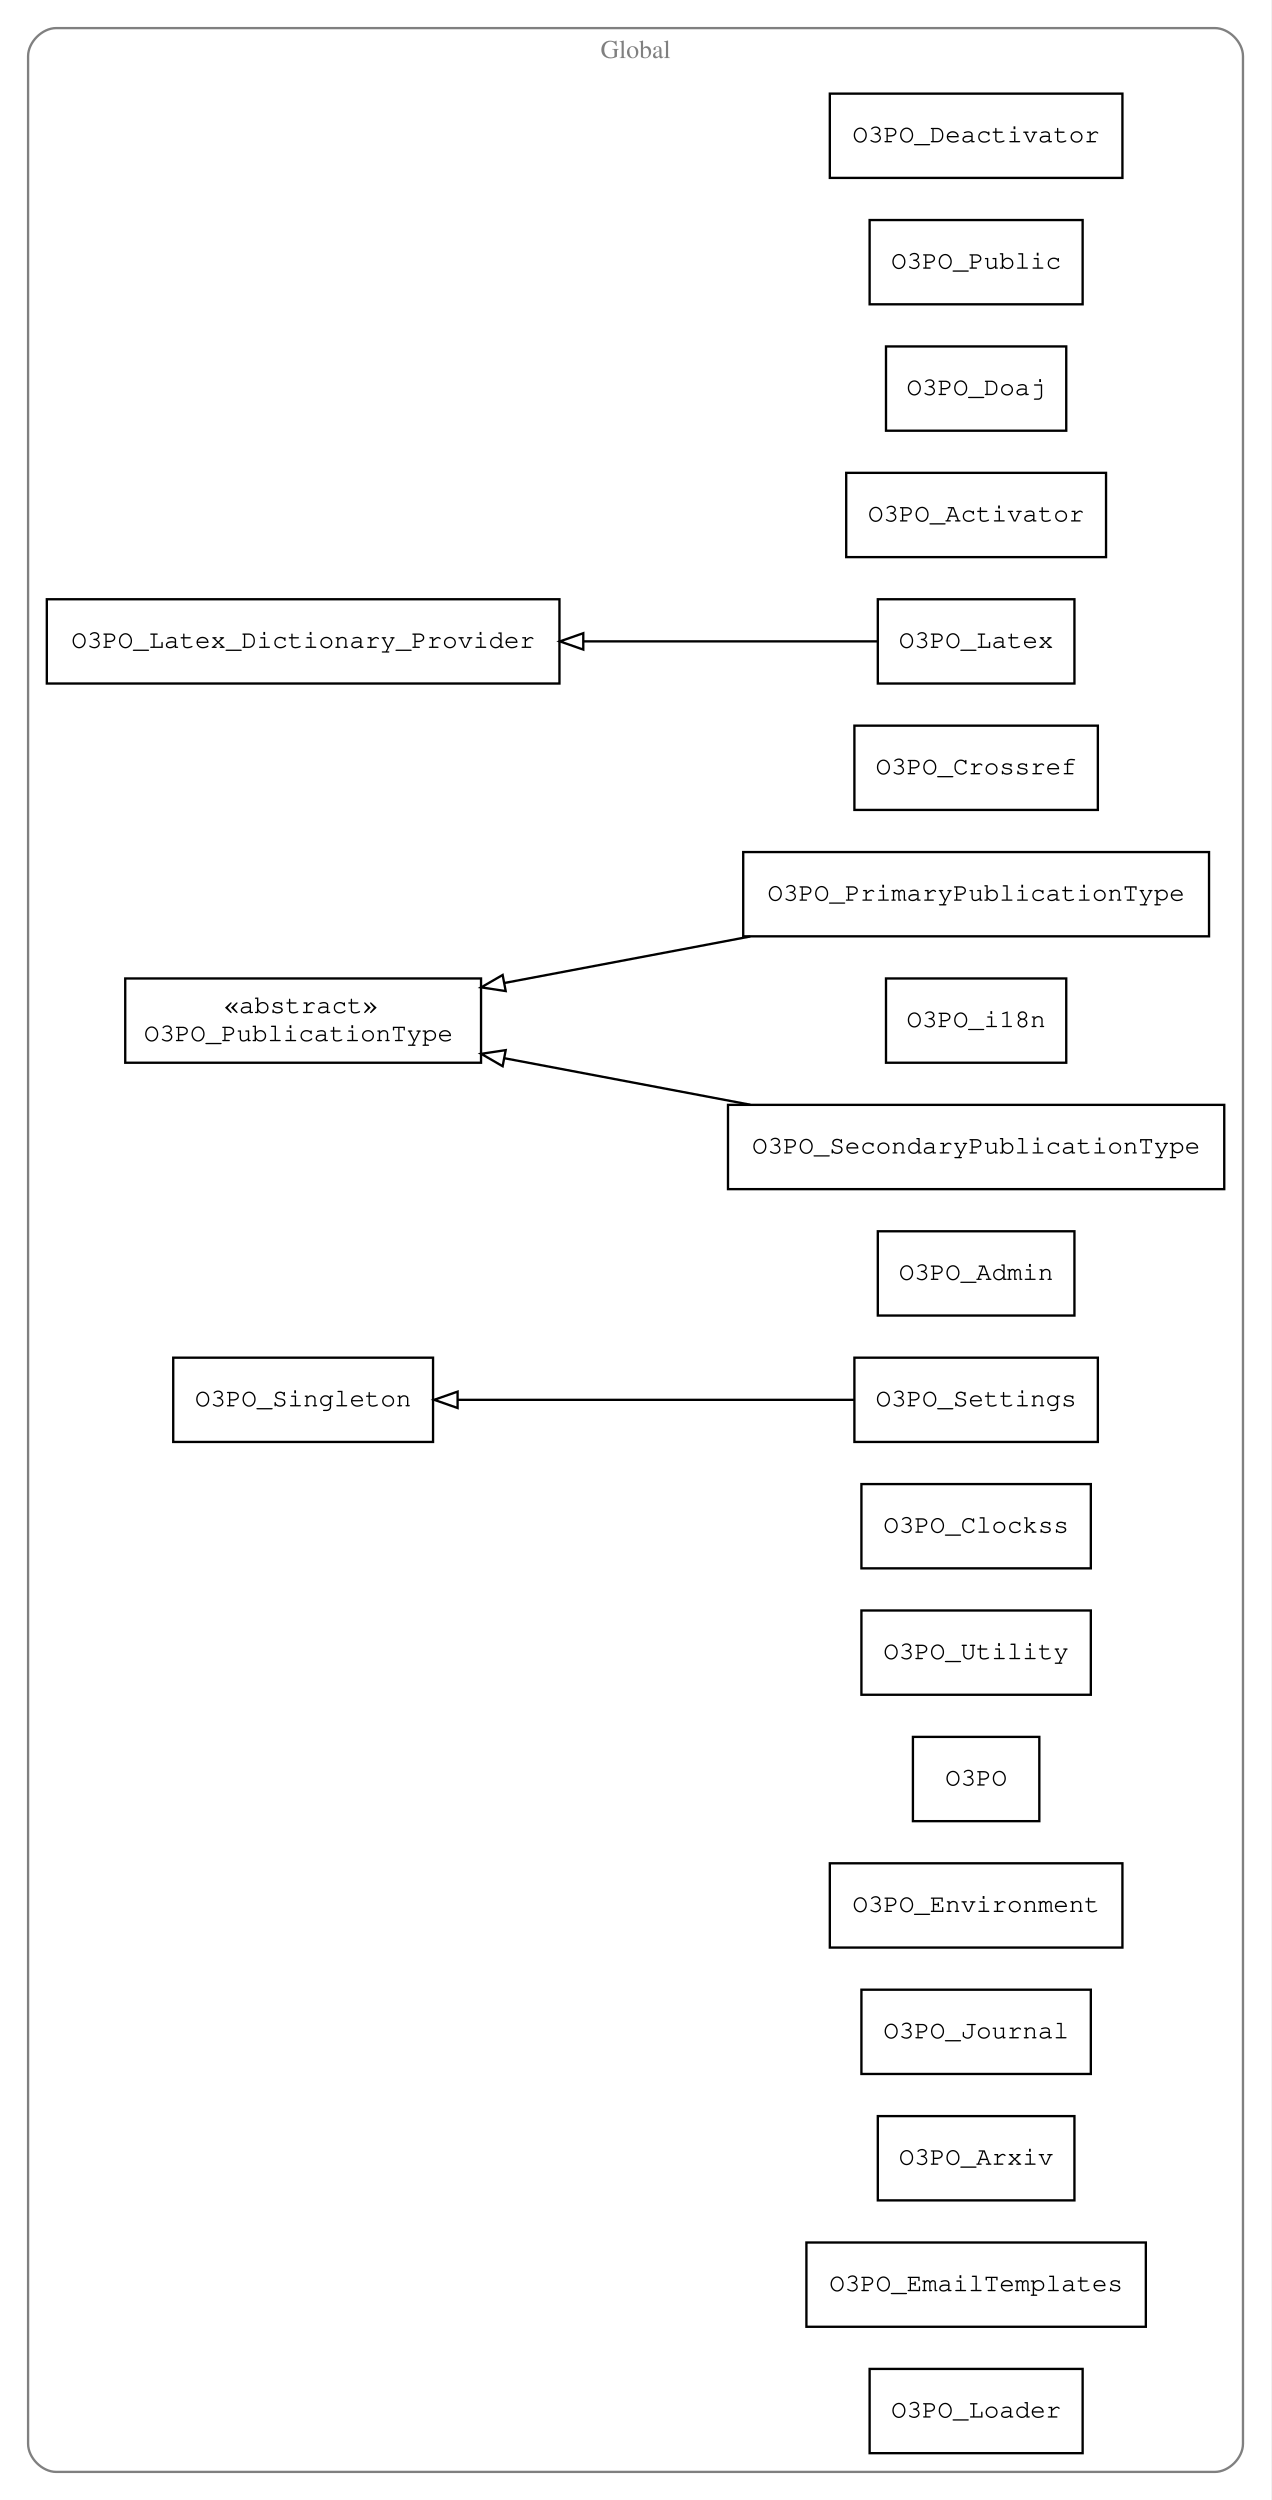
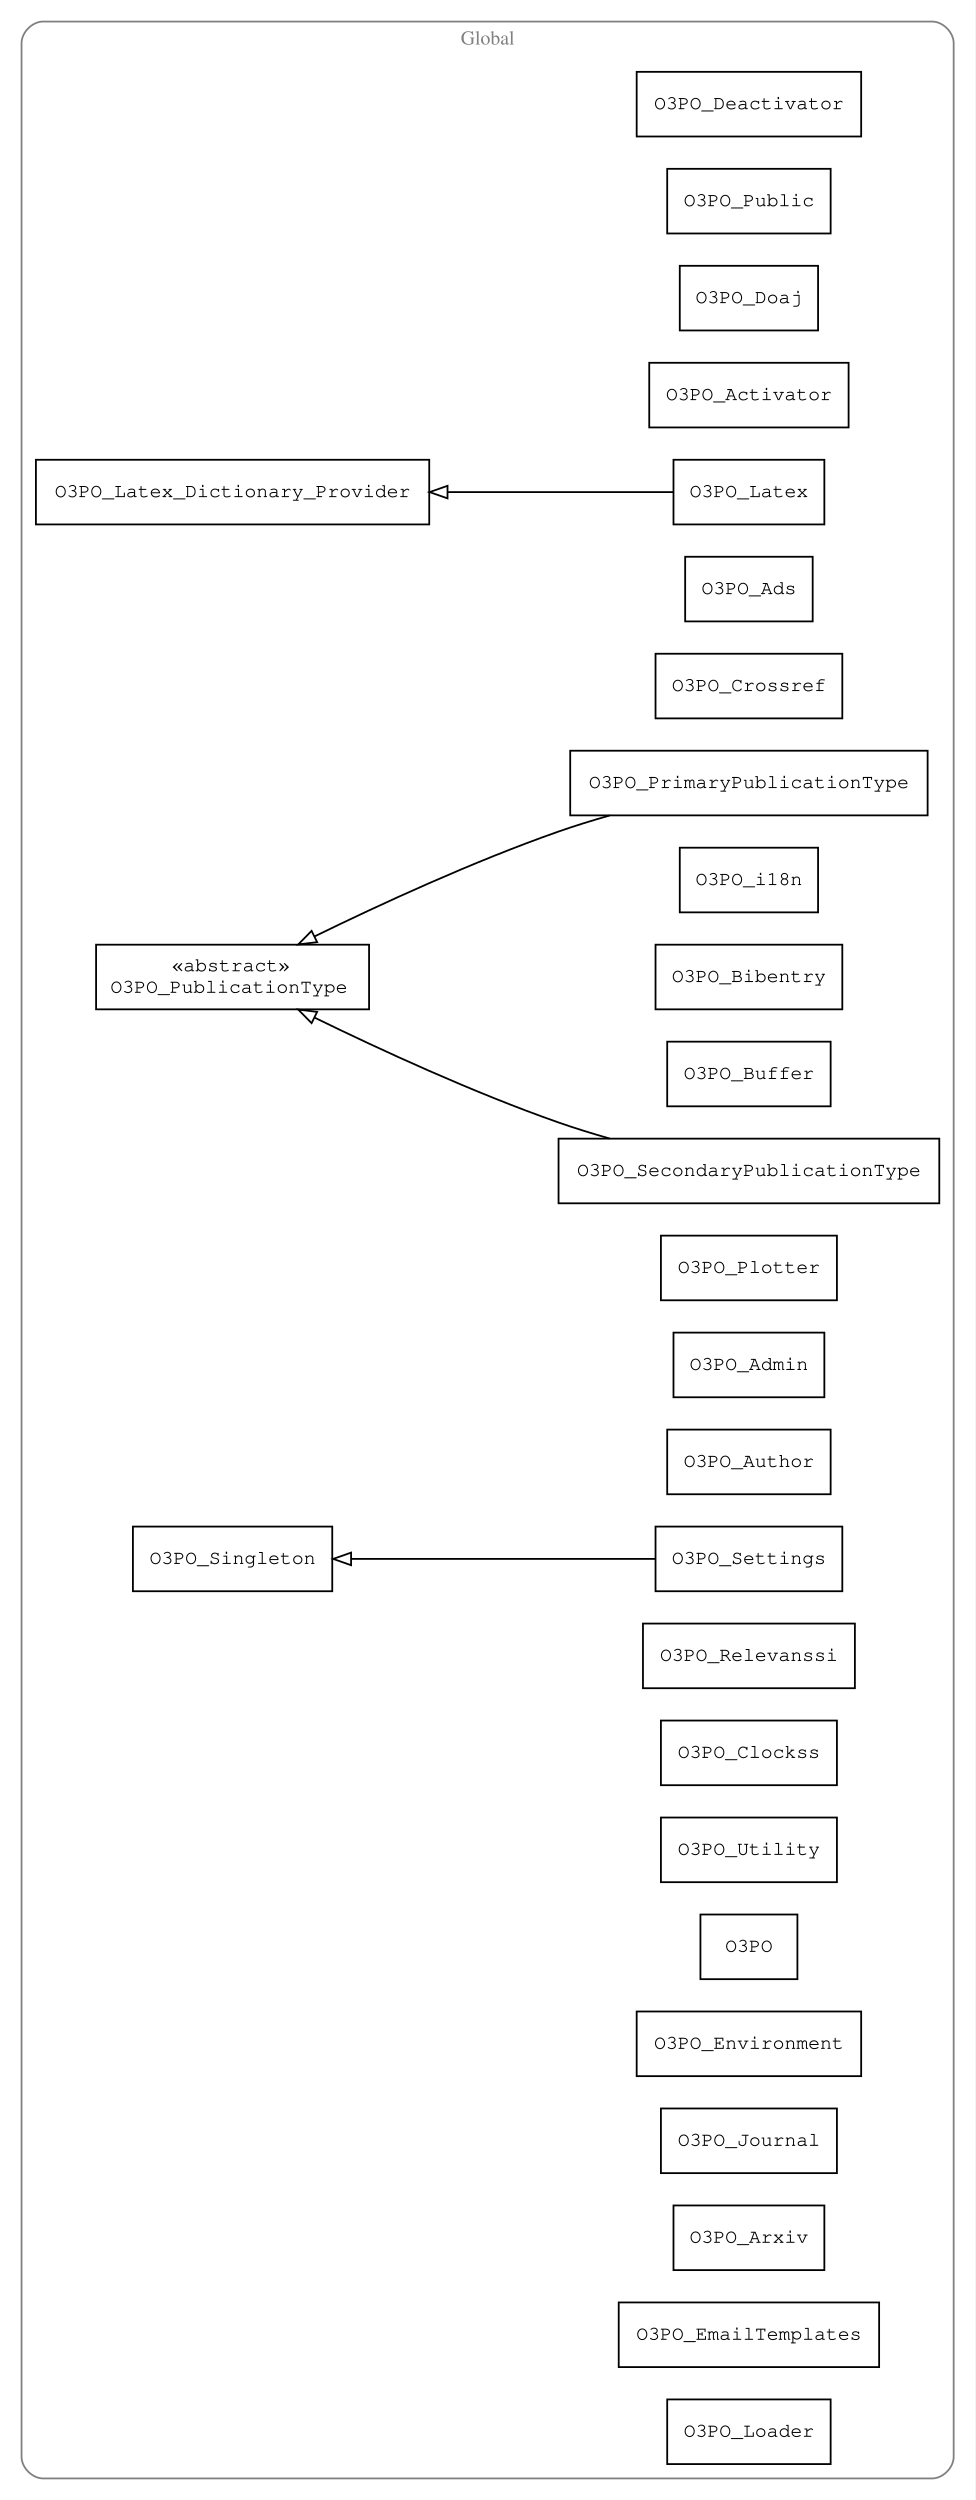
- <svg xmlns="http://www.w3.org/2000/svg" width="543pt" height="1068pt" viewBox="0.00 0.00 543.00 1068.00">
-   <g id="graph0" class="graph" transform="scale(1 1) rotate(0) translate(4 1064)">
-     <polygon fill="white" stroke="none" points="-4,4 -4,-1064 539,-1064 539,4 -4,4" />
+ <svg xmlns="http://www.w3.org/2000/svg" width="543pt" height="1392pt" viewBox="0.00 0.00 543.00 1392.00">
+   <g id="graph0" class="graph" transform="scale(1 1) rotate(0) translate(4 1388)">
+     <polygon fill="white" stroke="none" points="-4,4 -4,-1388 539,-1388 539,4 -4,4" />
    <g id="clust1" class="cluster">
-       <path fill="none" stroke="gray" d="M20,-8C20,-8 515,-8 515,-8 521,-8 527,-14 527,-20 527,-20 527,-1040 527,-1040 527,-1046 521,-1052 515,-1052 515,-1052 20,-1052 20,-1052 14,-1052 8,-1046 8,-1040 8,-1040 8,-20 8,-20 8,-14 14,-8 20,-8" />
-       <text text-anchor="middle" x="267.5" y="-1039.2" font-family="Times,serif" font-size="11.00" fill="gray">Global</text>
+       <path fill="none" stroke="gray" d="M20,-8C20,-8 515,-8 515,-8 521,-8 527,-14 527,-20 527,-20 527,-1364 527,-1364 527,-1370 521,-1376 515,-1376 515,-1376 20,-1376 20,-1376 14,-1376 8,-1370 8,-1364 8,-1364 8,-20 8,-20 8,-14 14,-8 20,-8" />
+       <text text-anchor="middle" x="267.5" y="-1363.2" font-family="Times,serif" font-size="11.00" fill="gray">Global</text>
    </g>
    <g id="node1" class="node">
-       <polygon fill="none" stroke="black" points="475.5,-1024 350.5,-1024 350.5,-988 475.5,-988 475.5,-1024" />
-       <text text-anchor="middle" x="413" y="-1003.2" font-family="Courier,monospace" font-size="11.00">O3PO_Deactivator</text>
+       <polygon fill="none" stroke="black" points="475.5,-1348 350.5,-1348 350.5,-1312 475.5,-1312 475.5,-1348" />
+       <text text-anchor="middle" x="413" y="-1327.2" font-family="Courier,monospace" font-size="11.00">O3PO_Deactivator</text>
    </g>
    <g id="node2" class="node">
-       <polygon fill="none" stroke="black" points="458.5,-970 367.5,-970 367.5,-934 458.5,-934 458.5,-970" />
-       <text text-anchor="middle" x="413" y="-949.2" font-family="Courier,monospace" font-size="11.00">O3PO_Public</text>
+       <polygon fill="none" stroke="black" points="458.5,-1294 367.5,-1294 367.5,-1258 458.5,-1258 458.5,-1294" />
+       <text text-anchor="middle" x="413" y="-1273.2" font-family="Courier,monospace" font-size="11.00">O3PO_Public</text>
    </g>
    <g id="node3" class="node">
-       <polygon fill="none" stroke="black" points="451.5,-916 374.5,-916 374.5,-880 451.5,-880 451.5,-916" />
-       <text text-anchor="middle" x="413" y="-895.2" font-family="Courier,monospace" font-size="11.00">O3PO_Doaj</text>
+       <polygon fill="none" stroke="black" points="451.5,-1240 374.5,-1240 374.5,-1204 451.5,-1204 451.5,-1240" />
+       <text text-anchor="middle" x="413" y="-1219.2" font-family="Courier,monospace" font-size="11.00">O3PO_Doaj</text>
    </g>
    <g id="node4" class="node">
-       <polygon fill="none" stroke="black" points="468.5,-862 357.5,-862 357.5,-826 468.5,-826 468.5,-862" />
-       <text text-anchor="middle" x="413" y="-841.2" font-family="Courier,monospace" font-size="11.00">O3PO_Activator</text>
+       <polygon fill="none" stroke="black" points="468.5,-1186 357.5,-1186 357.5,-1150 468.5,-1150 468.5,-1186" />
+       <text text-anchor="middle" x="413" y="-1165.2" font-family="Courier,monospace" font-size="11.00">O3PO_Activator</text>
    </g>
    <g id="node5" class="node">
-       <polygon fill="none" stroke="black" points="455,-808 371,-808 371,-772 455,-772 455,-808" />
-       <text text-anchor="middle" x="413" y="-787.2" font-family="Courier,monospace" font-size="11.00">O3PO_Latex</text>
+       <polygon fill="none" stroke="black" points="455,-1132 371,-1132 371,-1096 455,-1096 455,-1132" />
+       <text text-anchor="middle" x="413" y="-1111.2" font-family="Courier,monospace" font-size="11.00">O3PO_Latex</text>
    </g>
    <g id="node6" class="node">
-       <polygon fill="none" stroke="black" points="235,-808 16,-808 16,-772 235,-772 235,-808" />
-       <text text-anchor="middle" x="125.5" y="-787.2" font-family="Courier,monospace" font-size="11.00">O3PO_Latex_Dictionary_Provider</text>
+       <polygon fill="none" stroke="black" points="235,-1132 16,-1132 16,-1096 235,-1096 235,-1132" />
+       <text text-anchor="middle" x="125.5" y="-1111.2" font-family="Courier,monospace" font-size="11.00">O3PO_Latex_Dictionary_Provider</text>
    </g>
    <g id="edge1" class="edge">
-       <path fill="none" stroke="black" d="M370.791,-790C337.843,-790 289.932,-790 245.251,-790" />
-       <polygon fill="none" stroke="black" points="245.176,-786.5 235.176,-790 245.176,-793.5 245.176,-786.5" />
+       <path fill="none" stroke="black" d="M370.791,-1114C337.843,-1114 289.932,-1114 245.251,-1114" />
+       <polygon fill="none" stroke="black" points="245.176,-1110.5 235.176,-1114 245.176,-1117.5 245.176,-1110.5" />
    </g>
    <g id="node7" class="node">
-       <polygon fill="none" stroke="black" points="465,-754 361,-754 361,-718 465,-718 465,-754" />
-       <text text-anchor="middle" x="413" y="-733.2" font-family="Courier,monospace" font-size="11.00">O3PO_Crossref</text>
+       <polygon fill="none" stroke="black" points="448.5,-1078 377.5,-1078 377.5,-1042 448.5,-1042 448.5,-1078" />
+       <text text-anchor="middle" x="413" y="-1057.2" font-family="Courier,monospace" font-size="11.00">O3PO_Ads</text>
    </g>
    <g id="node8" class="node">
-       <polygon fill="none" stroke="black" points="512.5,-700 313.5,-700 313.5,-664 512.5,-664 512.5,-700" />
-       <text text-anchor="middle" x="413" y="-679.2" font-family="Courier,monospace" font-size="11.00">O3PO_PrimaryPublicationType</text>
+       <polygon fill="none" stroke="black" points="465,-1024 361,-1024 361,-988 465,-988 465,-1024" />
+       <text text-anchor="middle" x="413" y="-1003.2" font-family="Courier,monospace" font-size="11.00">O3PO_Crossref</text>
+     </g>
+     <g id="node9" class="node">
+       <polygon fill="none" stroke="black" points="512.5,-970 313.5,-970 313.5,-934 512.5,-934 512.5,-970" />
+       <text text-anchor="middle" x="413" y="-949.2" font-family="Courier,monospace" font-size="11.00">O3PO_PrimaryPublicationType</text>
+     </g>
+     <g id="node13" class="node">
+       <polygon fill="none" stroke="black" points="201.5,-862 49.5,-862 49.5,-826 201.5,-826 201.5,-862" />
+       <text text-anchor="start" x="91.5" y="-847.2" font-family="Courier,monospace" font-size="11.00">«abstract»</text>
+       <text text-anchor="start" x="57.5" y="-835.2" font-family="Courier,monospace" font-size="11.00">O3PO_PublicationType</text>
+     </g>
+     <g id="edge2" class="edge">
+       <path fill="none" stroke="black" d="M335.553,-933.97C325.866,-931.21 316.149,-928.203 307,-925 259.534,-908.383 207.32,-884.278 171.315,-866.685" />
+       <polygon fill="none" stroke="black" points="172.584,-863.409 162.066,-862.135 169.494,-869.69 172.584,-863.409" />
+     </g>
+     <g id="node10" class="node">
+       <polygon fill="none" stroke="black" points="451.5,-916 374.5,-916 374.5,-880 451.5,-880 451.5,-916" />
+       <text text-anchor="middle" x="413" y="-895.2" font-family="Courier,monospace" font-size="11.00">O3PO_i18n</text>
    </g>
    <g id="node11" class="node">
-       <polygon fill="none" stroke="black" points="201.5,-646 49.5,-646 49.5,-610 201.5,-610 201.5,-646" />
-       <text text-anchor="start" x="91.5" y="-631.2" font-family="Courier,monospace" font-size="11.00">«abstract»</text>
-       <text text-anchor="start" x="57.5" y="-619.2" font-family="Courier,monospace" font-size="11.00">O3PO_PublicationType</text>
-     </g>
-     <g id="edge2" class="edge">
-       <path fill="none" stroke="black" d="M316.536,-663.944C282.6,-657.525 244.646,-650.346 211.632,-644.102" />
-       <polygon fill="none" stroke="black" points="212.031,-640.616 201.555,-642.196 210.73,-647.494 212.031,-640.616" />
-     </g>
-     <g id="node9" class="node">
-       <polygon fill="none" stroke="black" points="451.5,-646 374.5,-646 374.5,-610 451.5,-610 451.5,-646" />
-       <text text-anchor="middle" x="413" y="-625.2" font-family="Courier,monospace" font-size="11.00">O3PO_i18n</text>
-     </g>
-     <g id="node10" class="node">
-       <polygon fill="none" stroke="black" points="181,-484 70,-484 70,-448 181,-448 181,-484" />
-       <text text-anchor="middle" x="125.5" y="-463.2" font-family="Courier,monospace" font-size="11.00">O3PO_Singleton</text>
+       <polygon fill="none" stroke="black" points="465,-862 361,-862 361,-826 465,-826 465,-862" />
+       <text text-anchor="middle" x="413" y="-841.2" font-family="Courier,monospace" font-size="11.00">O3PO_Bibentry</text>
    </g>
    <g id="node12" class="node">
-       <polygon fill="none" stroke="black" points="519,-592 307,-592 307,-556 519,-556 519,-592" />
-       <text text-anchor="middle" x="413" y="-571.2" font-family="Courier,monospace" font-size="11.00">O3PO_SecondaryPublicationType</text>
+       <polygon fill="none" stroke="black" points="181,-538 70,-538 70,-502 181,-502 181,-538" />
+       <text text-anchor="middle" x="125.5" y="-517.2" font-family="Courier,monospace" font-size="11.00">O3PO_Singleton</text>
+     </g>
+     <g id="node14" class="node">
+       <polygon fill="none" stroke="black" points="458.5,-808 367.5,-808 367.5,-772 458.5,-772 458.5,-808" />
+       <text text-anchor="middle" x="413" y="-787.2" font-family="Courier,monospace" font-size="11.00">O3PO_Buffer</text>
+     </g>
+     <g id="node15" class="node">
+       <polygon fill="none" stroke="black" points="519,-754 307,-754 307,-718 519,-718 519,-754" />
+       <text text-anchor="middle" x="413" y="-733.2" font-family="Courier,monospace" font-size="11.00">O3PO_SecondaryPublicationType</text>
    </g>
    <g id="edge3" class="edge">
-       <path fill="none" stroke="black" d="M316.536,-592.056C282.6,-598.475 244.646,-605.654 211.632,-611.898" />
-       <polygon fill="none" stroke="black" points="210.73,-608.506 201.555,-613.804 212.031,-615.384 210.73,-608.506" />
+       <path fill="none" stroke="black" d="M335.553,-754.03C325.866,-756.79 316.149,-759.797 307,-763 259.534,-779.617 207.32,-803.722 171.315,-821.315" />
+       <polygon fill="none" stroke="black" points="169.494,-818.31 162.066,-825.865 172.584,-824.591 169.494,-818.31" />
    </g>
-     <g id="node13" class="node">
-       <polygon fill="none" stroke="black" points="455,-538 371,-538 371,-502 455,-502 455,-538" />
-       <text text-anchor="middle" x="413" y="-517.2" font-family="Courier,monospace" font-size="11.00">O3PO_Admin</text>
+     <g id="node16" class="node">
+       <polygon fill="none" stroke="black" points="462,-700 364,-700 364,-664 462,-664 462,-700" />
+       <text text-anchor="middle" x="413" y="-679.2" font-family="Courier,monospace" font-size="11.00">O3PO_Plotter</text>
    </g>
-     <g id="node14" class="node">
-       <polygon fill="none" stroke="black" points="465,-484 361,-484 361,-448 465,-448 465,-484" />
-       <text text-anchor="middle" x="413" y="-463.2" font-family="Courier,monospace" font-size="11.00">O3PO_Settings</text>
+     <g id="node17" class="node">
+       <polygon fill="none" stroke="black" points="455,-646 371,-646 371,-610 455,-610 455,-646" />
+       <text text-anchor="middle" x="413" y="-625.2" font-family="Courier,monospace" font-size="11.00">O3PO_Admin</text>
+     </g>
+     <g id="node18" class="node">
+       <polygon fill="none" stroke="black" points="458.5,-592 367.5,-592 367.5,-556 458.5,-556 458.5,-592" />
+       <text text-anchor="middle" x="413" y="-571.2" font-family="Courier,monospace" font-size="11.00">O3PO_Author</text>
+     </g>
+     <g id="node19" class="node">
+       <polygon fill="none" stroke="black" points="465,-538 361,-538 361,-502 465,-502 465,-538" />
+       <text text-anchor="middle" x="413" y="-517.2" font-family="Courier,monospace" font-size="11.00">O3PO_Settings</text>
    </g>
    <g id="edge4" class="edge">
-       <path fill="none" stroke="black" d="M360.958,-466C313.593,-466 242.868,-466 191.487,-466" />
-       <polygon fill="none" stroke="black" points="191.481,-462.5 181.481,-466 191.481,-469.5 191.481,-462.5" />
+       <path fill="none" stroke="black" d="M360.958,-520C313.593,-520 242.868,-520 191.487,-520" />
+       <polygon fill="none" stroke="black" points="191.481,-516.5 181.481,-520 191.481,-523.5 191.481,-516.5" />
    </g>
-     <g id="node15" class="node">
+     <g id="node20" class="node">
+       <polygon fill="none" stroke="black" points="472,-484 354,-484 354,-448 472,-448 472,-484" />
+       <text text-anchor="middle" x="413" y="-463.2" font-family="Courier,monospace" font-size="11.00">O3PO_Relevanssi</text>
+     </g>
+     <g id="node21" class="node">
      <polygon fill="none" stroke="black" points="462,-430 364,-430 364,-394 462,-394 462,-430" />
      <text text-anchor="middle" x="413" y="-409.2" font-family="Courier,monospace" font-size="11.00">O3PO_Clockss</text>
    </g>
-     <g id="node16" class="node">
+     <g id="node22" class="node">
      <polygon fill="none" stroke="black" points="462,-376 364,-376 364,-340 462,-340 462,-376" />
      <text text-anchor="middle" x="413" y="-355.2" font-family="Courier,monospace" font-size="11.00">O3PO_Utility</text>
    </g>
-     <g id="node17" class="node">
+     <g id="node23" class="node">
      <polygon fill="none" stroke="black" points="440,-322 386,-322 386,-286 440,-286 440,-322" />
      <text text-anchor="middle" x="413" y="-301.2" font-family="Courier,monospace" font-size="11.00">O3PO</text>
    </g>
-     <g id="node18" class="node">
+     <g id="node24" class="node">
      <polygon fill="none" stroke="black" points="475.5,-268 350.5,-268 350.5,-232 475.5,-232 475.5,-268" />
      <text text-anchor="middle" x="413" y="-247.2" font-family="Courier,monospace" font-size="11.00">O3PO_Environment</text>
    </g>
-     <g id="node19" class="node">
+     <g id="node25" class="node">
      <polygon fill="none" stroke="black" points="462,-214 364,-214 364,-178 462,-178 462,-214" />
      <text text-anchor="middle" x="413" y="-193.2" font-family="Courier,monospace" font-size="11.00">O3PO_Journal</text>
    </g>
-     <g id="node20" class="node">
+     <g id="node26" class="node">
      <polygon fill="none" stroke="black" points="455,-160 371,-160 371,-124 455,-124 455,-160" />
      <text text-anchor="middle" x="413" y="-139.2" font-family="Courier,monospace" font-size="11.00">O3PO_Arxiv</text>
    </g>
-     <g id="node21" class="node">
+     <g id="node27" class="node">
      <polygon fill="none" stroke="black" points="485.5,-106 340.5,-106 340.5,-70 485.5,-70 485.5,-106" />
      <text text-anchor="middle" x="413" y="-85.2" font-family="Courier,monospace" font-size="11.00">O3PO_EmailTemplates</text>
    </g>
-     <g id="node22" class="node">
+     <g id="node28" class="node">
      <polygon fill="none" stroke="black" points="458.5,-52 367.5,-52 367.5,-16 458.5,-16 458.5,-52" />
      <text text-anchor="middle" x="413" y="-31.2" font-family="Courier,monospace" font-size="11.00">O3PO_Loader</text>
    </g>
  </g>
</svg>
